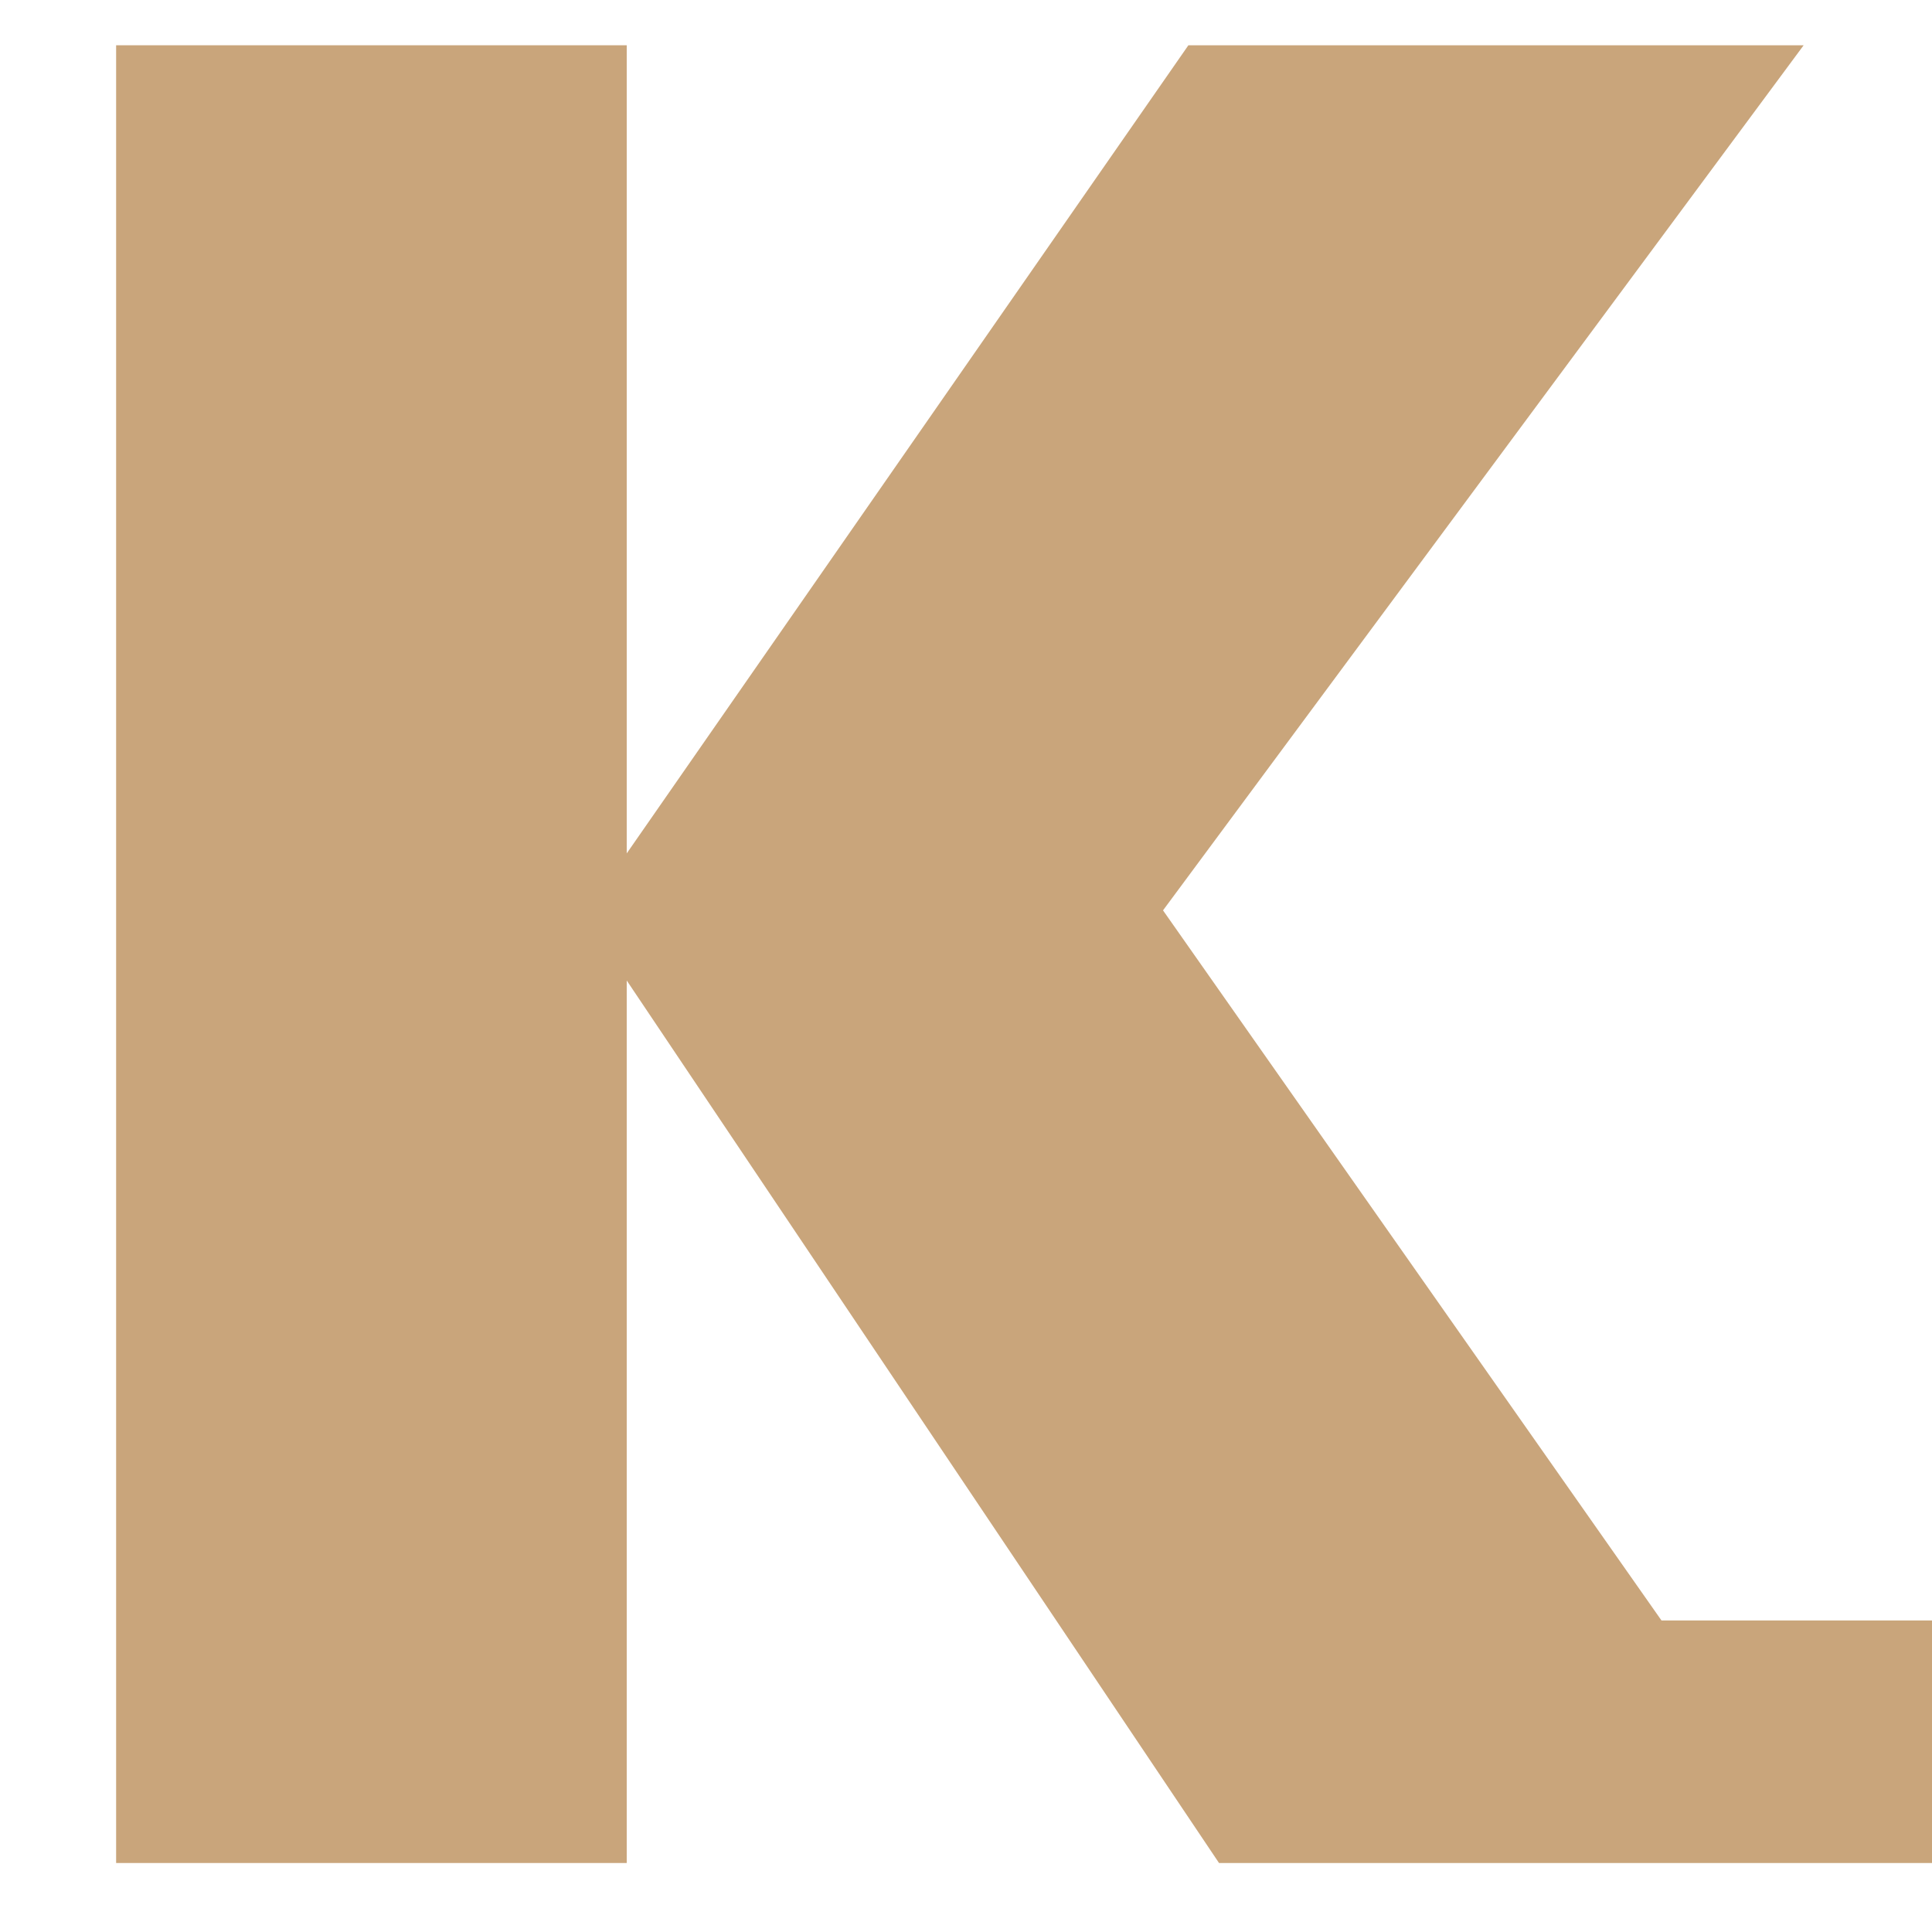
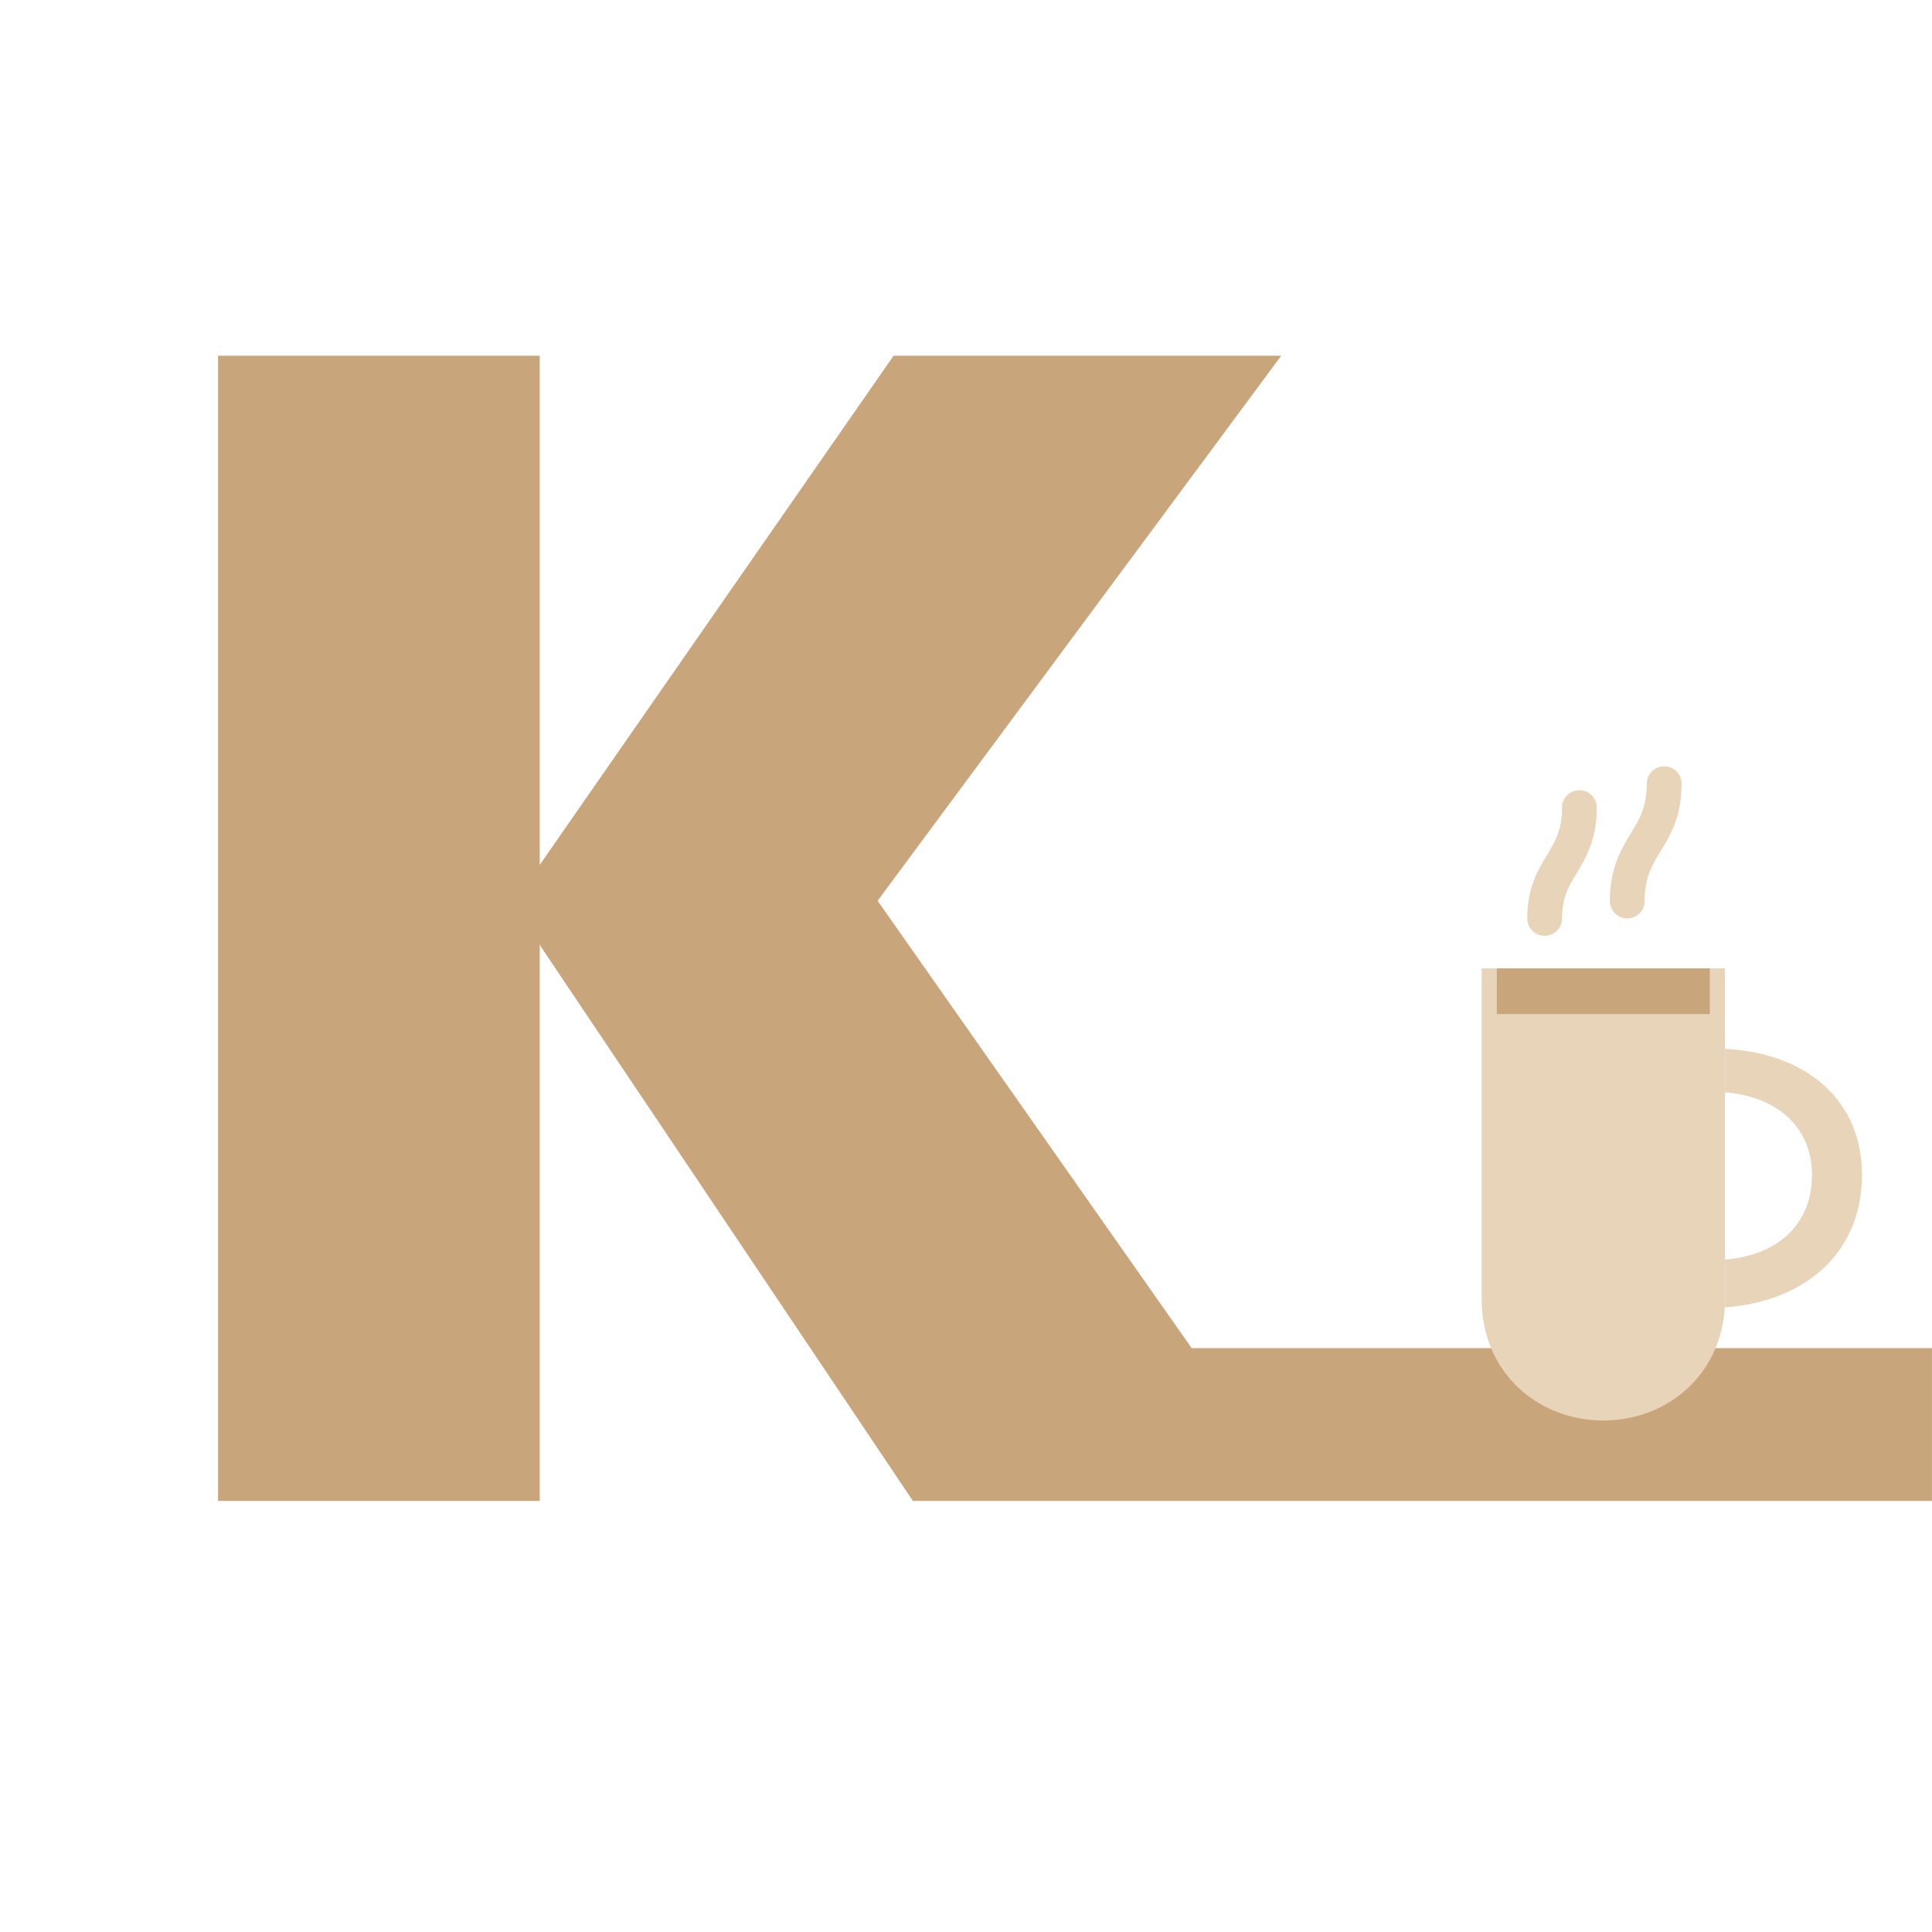
- <svg xmlns="http://www.w3.org/2000/svg" viewBox="5 2 56 56" fill="none" role="img" aria-label="Kona">
-   <path fill="#C9A57B" d="M8.366 56.0V3.312H23.166V56.0Z" />
-   <path fill="#C9A57B" d="M40.334 56.0 21.908 28.546 39.446 3.312H57.28L37.004 30.692V25.956L53.159 48.97H87.22V56.0Z" />
+ <svg xmlns="http://www.w3.org/2000/svg" viewBox="0 0 64 64" fill="none" role="img" aria-label="Kona">
+   <g transform="translate(1.2, 9.4) scale(0.72)">
+     <path fill="#C9A57B" d="M8.366 56.0V3.312H23.166V56.0Z" />
+     <path fill="#C9A57B" d="M40.334 56.0 21.908 28.546 39.446 3.312H57.28L37.004 30.692V25.956L53.159 48.97H87.22V56.0Z" />
+     <g id="cup" fill="#E8D4B8">
+       <path d="M66.5 31.5h11.2v15.2c0 3.4-2.6 5.6-5.6 5.6s-5.6-2.2-5.6-5.6V31.5z" />
+       <path fill-rule="evenodd" d="M77.7 35.2c3.8.2 6.3 2.4 6.3 5.8 0 3.5-2.5 5.8-6.3 6.1v-2.2c2.4-.2 4-1.6 4-3.9 0-2.2-1.6-3.6-4-3.8v-2z" />
+       <path fill="#C9A57B" d="M67.2 31.5h9.8v2.1H67.2z" />
+     </g>
+     <g id="steam" fill="none" stroke="#E8D4B8" stroke-width="1.6" stroke-linecap="round">
+       <path d="M69.4 29.2c0-2.4 1.6-2.6 1.6-5.1" />
+       <path d="M73.2 28.4c0-2.6 1.7-2.8 1.7-5.4" />
+     </g>
+   </g>
</svg>
